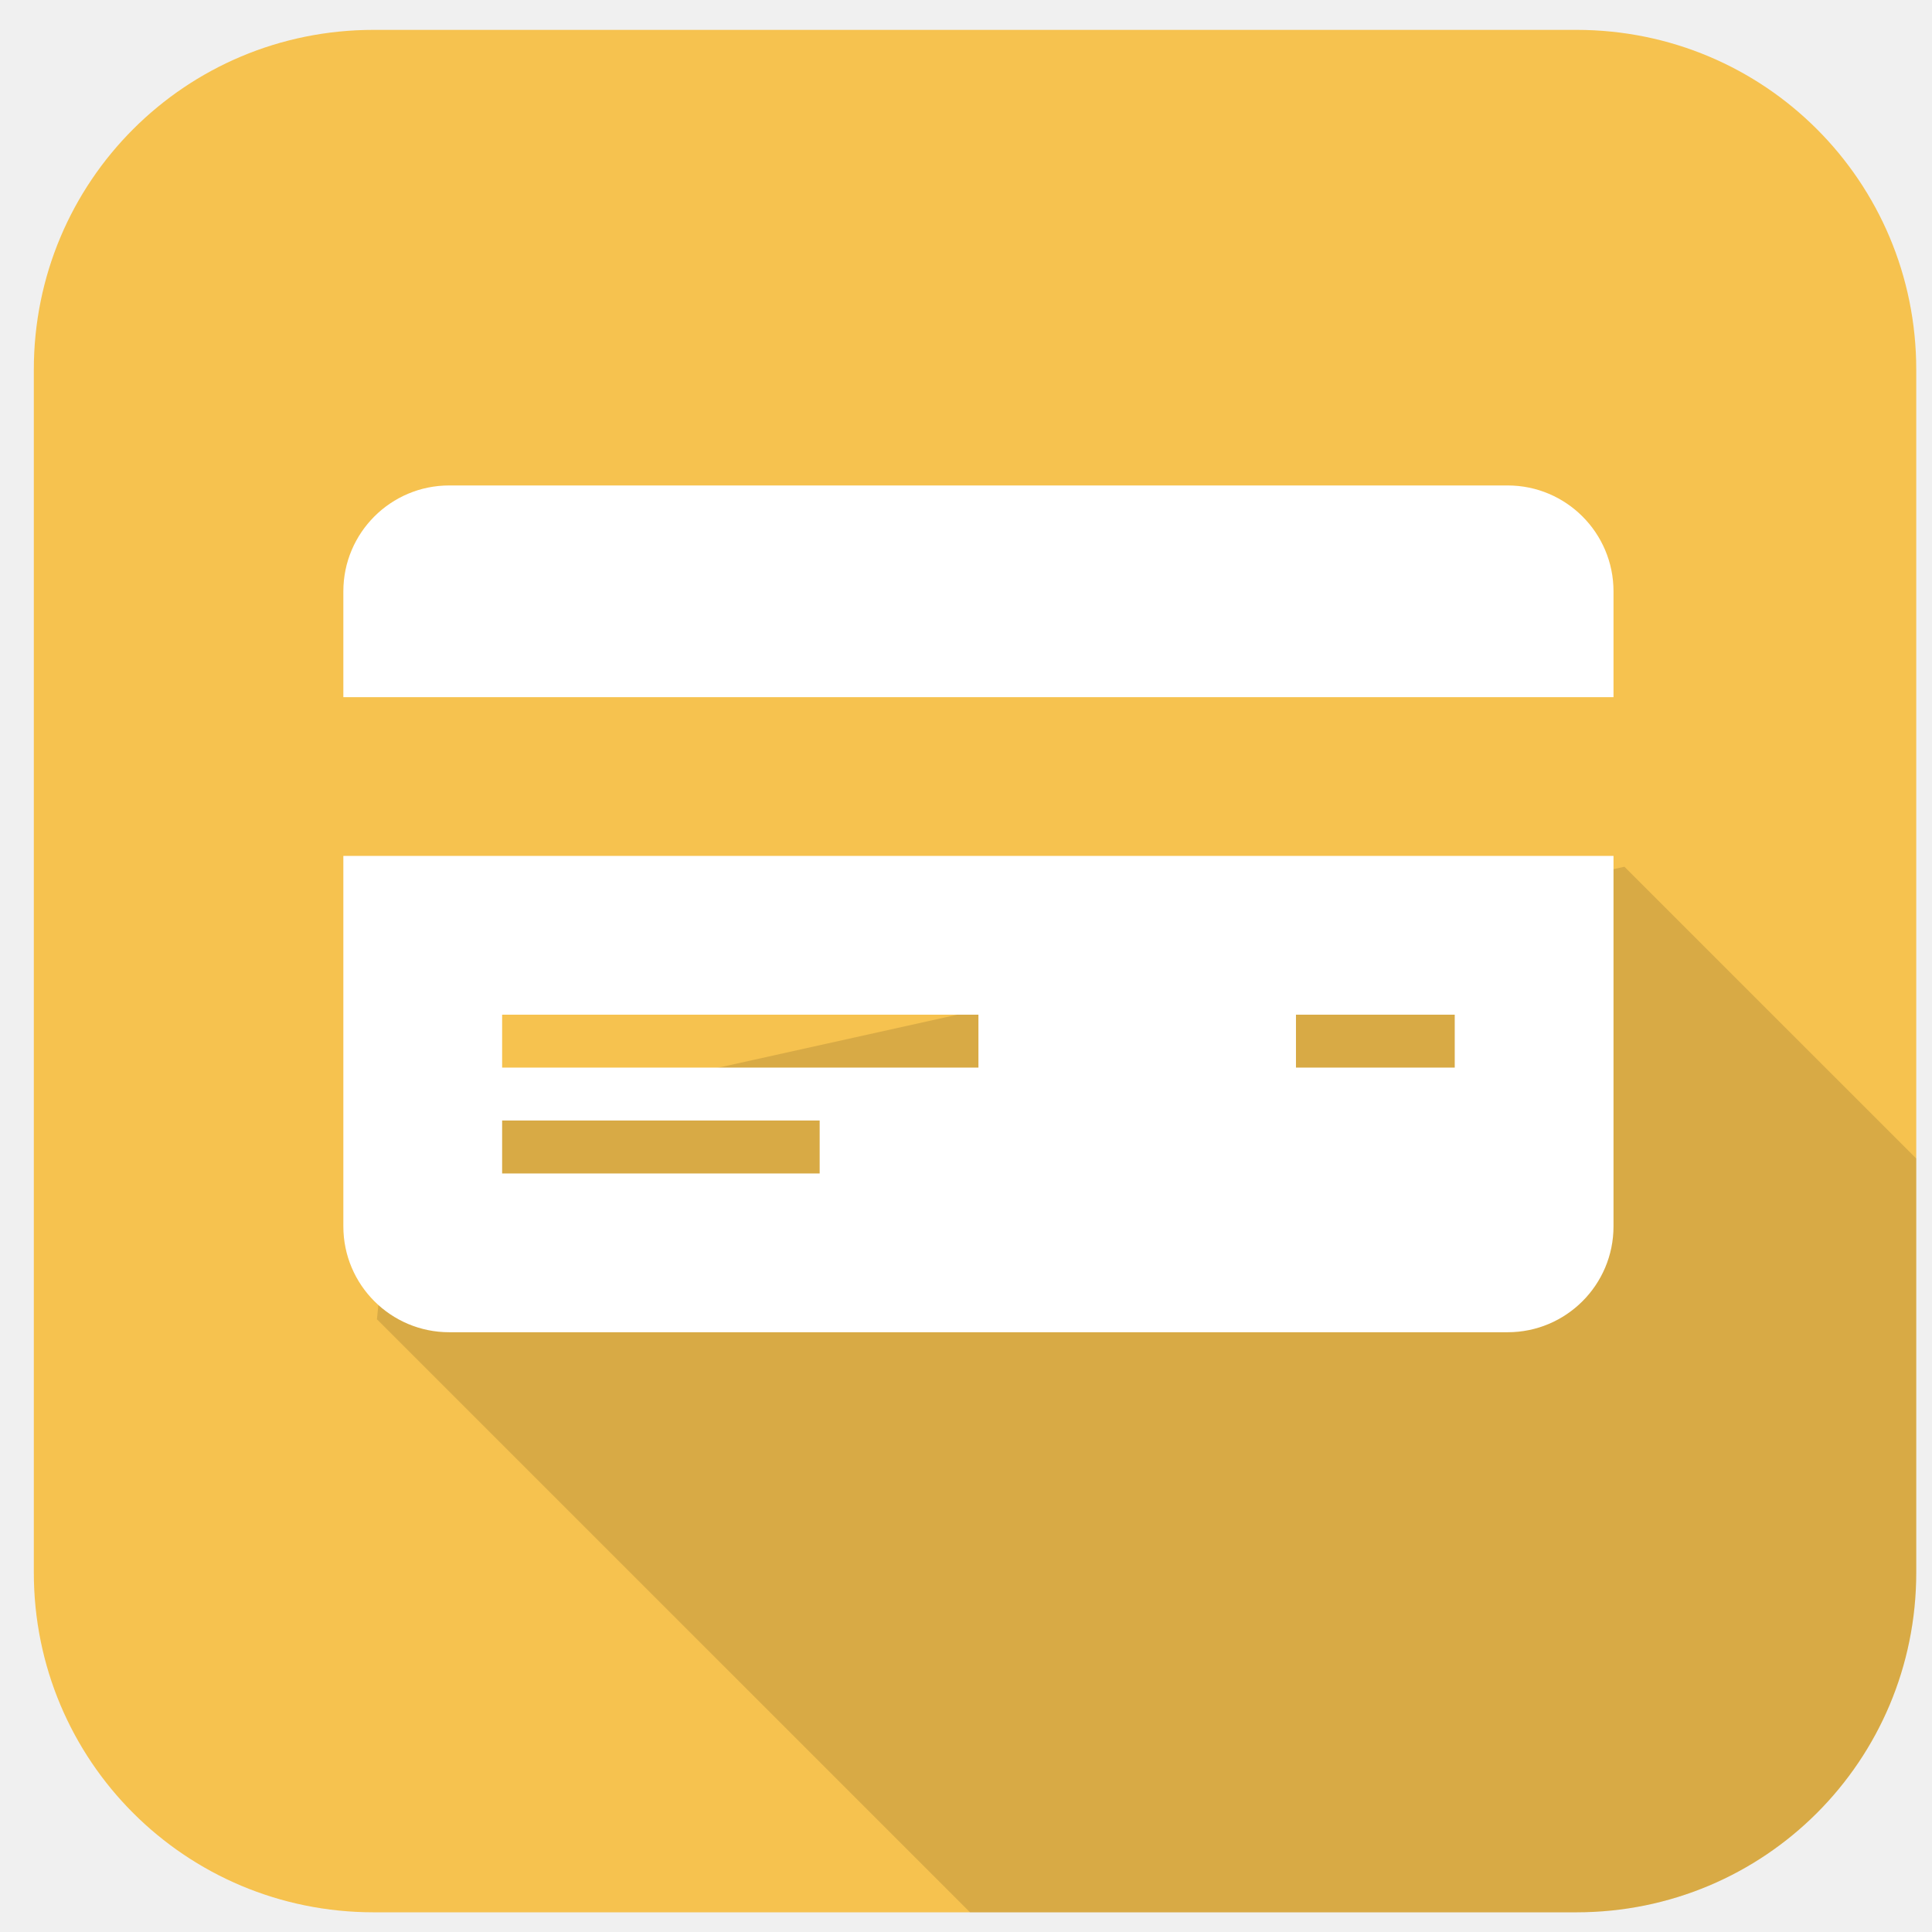
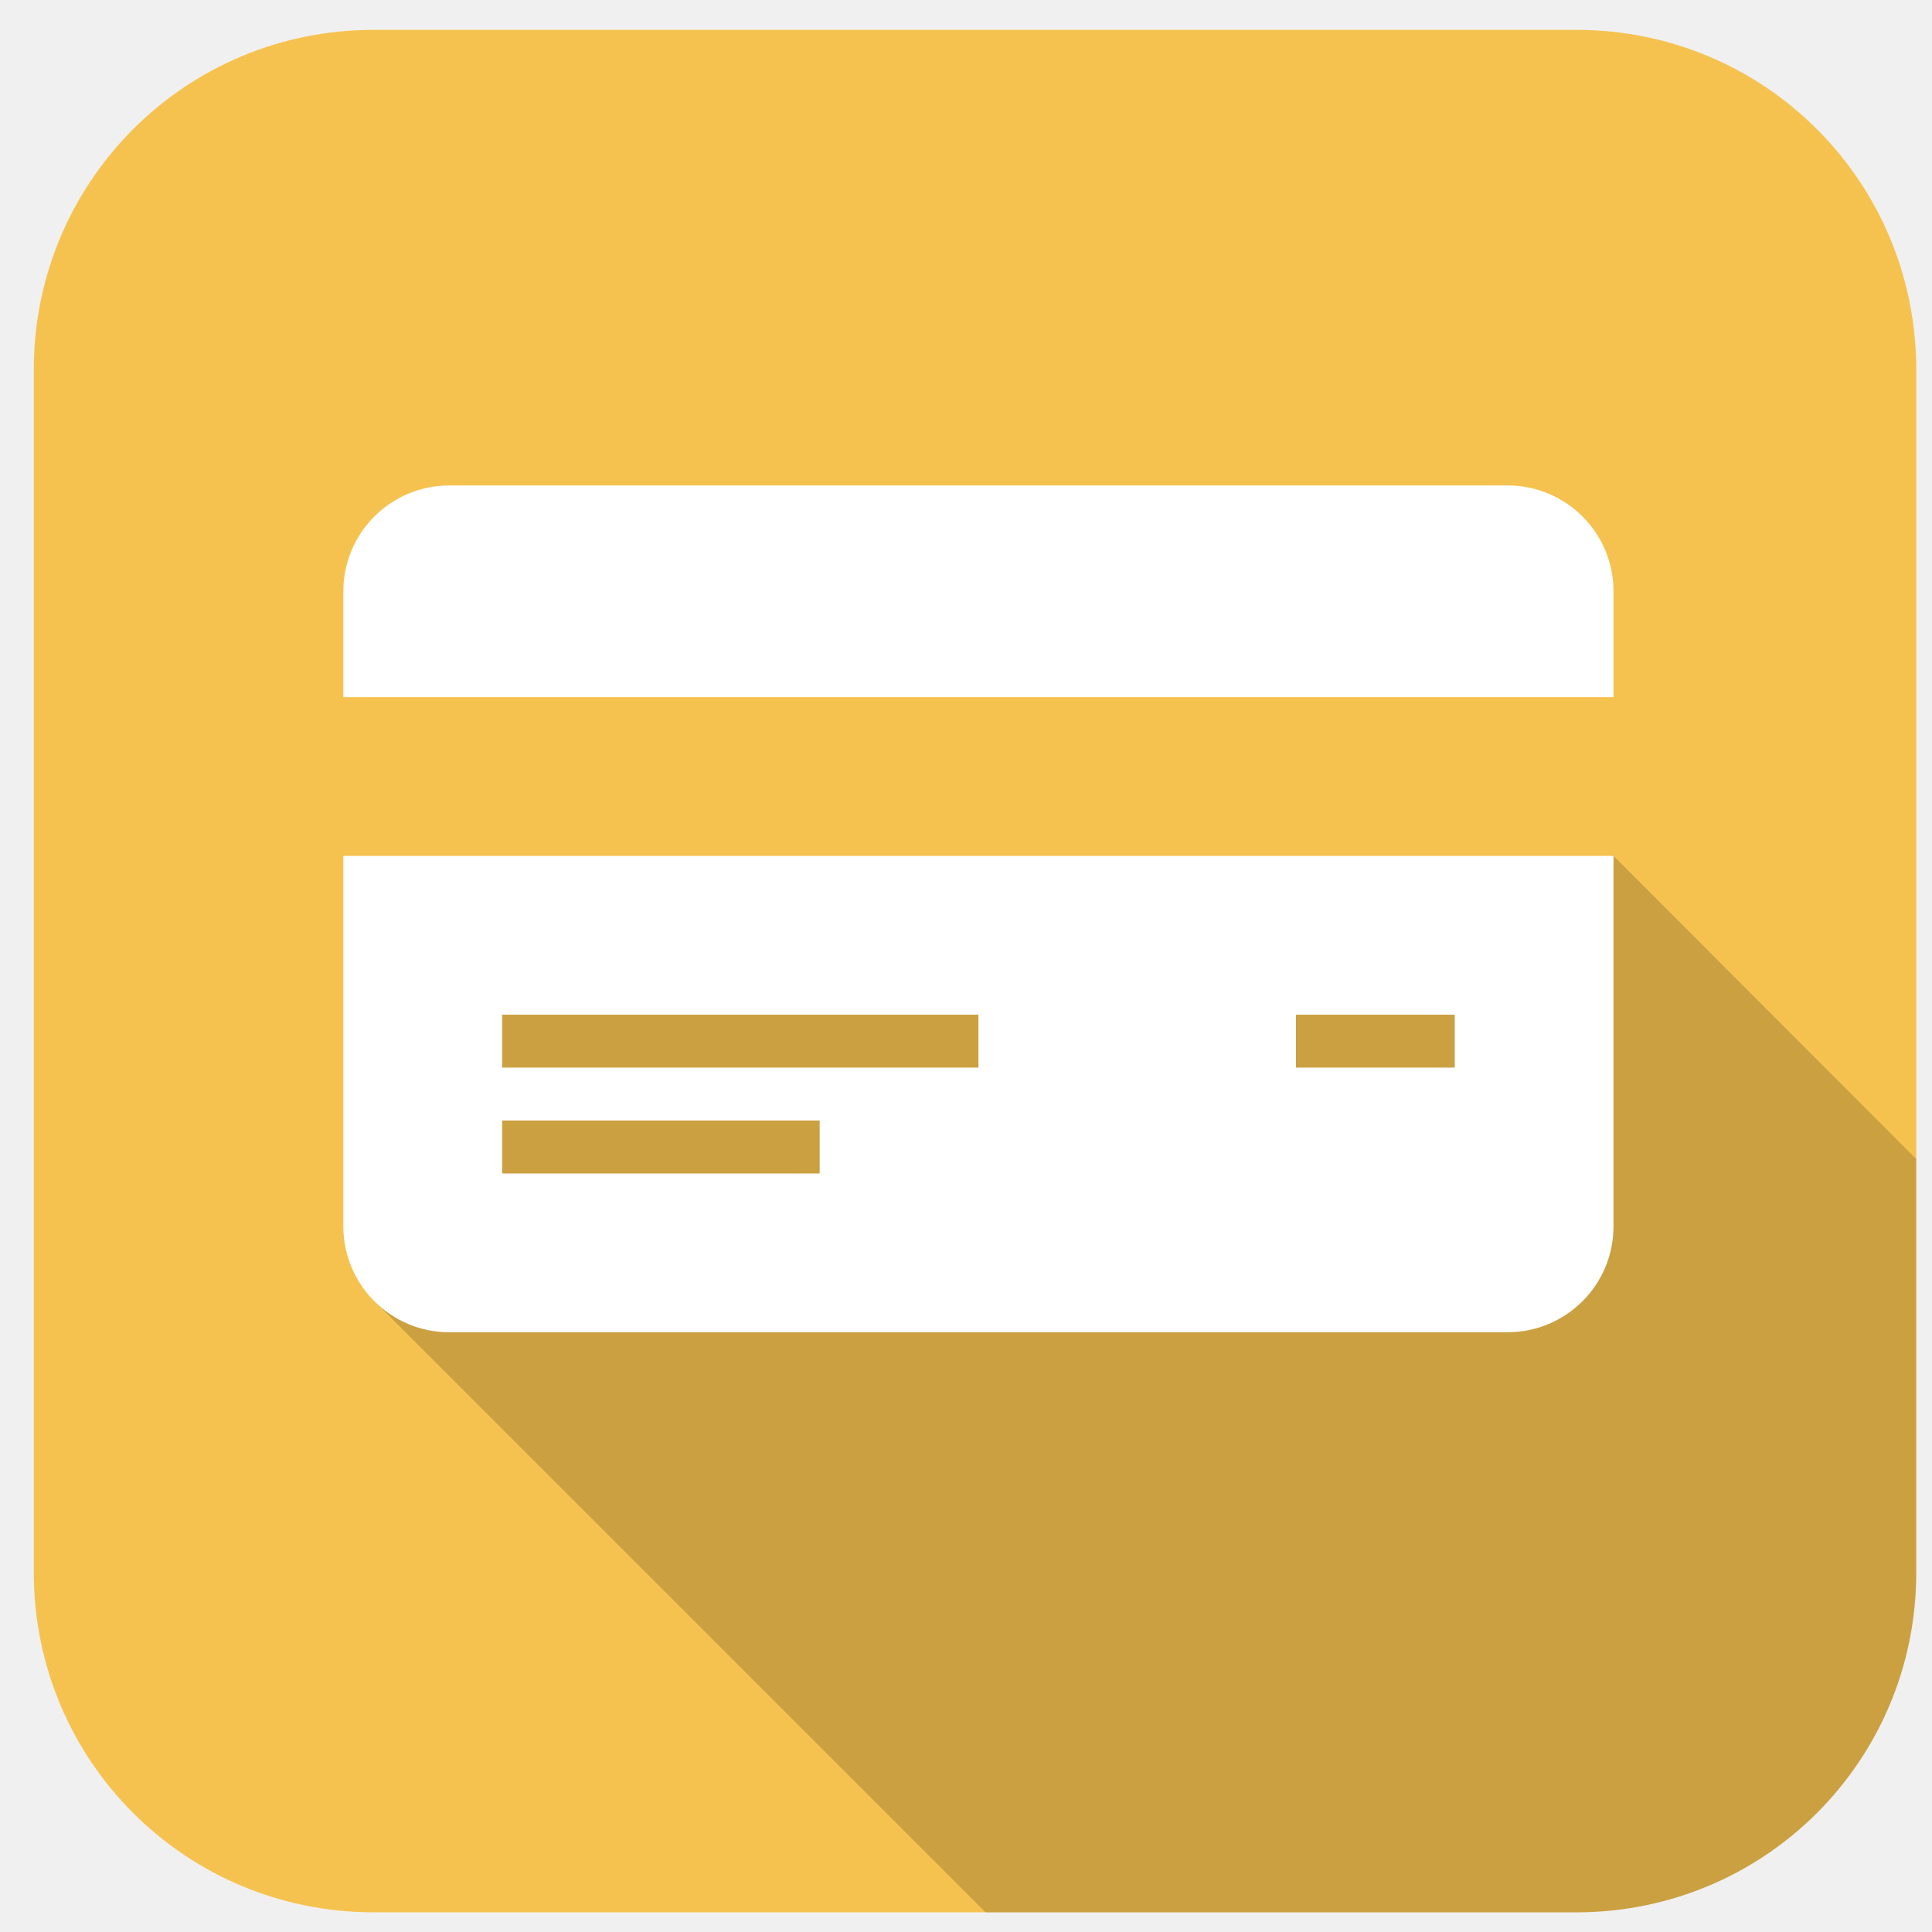
<svg xmlns="http://www.w3.org/2000/svg" width="210mm" height="210mm" viewBox="0 0 210 210" version="1.1" id="svg8">
-   <defs id="defs2">
- 	
- 
- 		
- 		
- 		
- 		
- 		
- 		
- 		
- 		
- 		
- 		
- 		
- 		
- 		
- 		
- 		
- 		
- 	
- 	
- </defs>
+   <defs id="defs2" />
  <g id="layer1" transform="translate(0,-87)">
    <path style="opacity:1;fill:#f7bc38;fill-opacity:0.874;fill-rule:nonzero;stroke:none;stroke-width:3.676;stroke-linecap:round;stroke-linejoin:miter;stroke-miterlimit:4;stroke-dasharray:none;stroke-dashoffset:0;stroke-opacity:1;paint-order:stroke markers fill" d="M 40.613,90.247 H 171.351 c 20.463,0 36.937,16.474 36.937,36.937 v 130.738 c 0,20.463 -16.474,36.937 -36.937,36.937 H 40.613 c -20.463,0 -36.937,-16.474 -36.937,-36.937 v -130.738 c 0,-20.463 16.474,-36.937 36.937,-36.937 z" id="rect4514" />
-     <path style="fill:#000000;stroke:none;stroke-width:1px;stroke-linecap:butt;stroke-linejoin:miter;stroke-opacity:1;opacity:0.125;fill-opacity:0.98" d="M 667.344 356.072 L 162.281 468.078 L 154.855 541.971 L 398.498 785.611 L 647.625 785.611 C 724.967 785.611 787.23 723.348 787.23 646.006 L 787.23 475.947 L 667.344 356.072 z " transform="matrix(0.2645833,0,0,0.2645833,0,87)" id="path7349" />
    <path style="fill:none;stroke:none;stroke-width:0.265px;stroke-linecap:butt;stroke-linejoin:miter;stroke-opacity:1" d="M 151.982,212.618 63.863,124.5 11.993,173.751 199.97,260.607 Z" id="path4753" />
    <g id="g4852" />
-     <g style="fill:#f5f3f3;fill-opacity:1" id="g4683" transform="matrix(2.20168,0,0,2.20168,26.69505,123.4629)">
- </g>
-     <g style="fill:#f5f3f3;fill-opacity:1" id="g4685" transform="matrix(2.20168,0,0,2.20168,26.69505,123.4629)">
- </g>
-     <g style="fill:#f5f3f3;fill-opacity:1" id="g4687" transform="matrix(2.20168,0,0,2.20168,26.69505,123.4629)">
- </g>
-     <g style="fill:#f5f3f3;fill-opacity:1" id="g4689" transform="matrix(2.20168,0,0,2.20168,26.69505,123.4629)">
- </g>
-     <g style="fill:#f5f3f3;fill-opacity:1" id="g4691" transform="matrix(2.20168,0,0,2.20168,26.69505,123.4629)">
- </g>
-     <g style="fill:#f5f3f3;fill-opacity:1" id="g4693" transform="matrix(2.20168,0,0,2.20168,26.69505,123.4629)">
- </g>
-     <g style="fill:#f5f3f3;fill-opacity:1" id="g4695" transform="matrix(2.20168,0,0,2.20168,26.69505,123.4629)">
- </g>
-     <g style="fill:#f5f3f3;fill-opacity:1" id="g4697" transform="matrix(2.20168,0,0,2.20168,26.69505,123.4629)">
- </g>
-     <g style="fill:#f5f3f3;fill-opacity:1" id="g4699" transform="matrix(2.20168,0,0,2.20168,26.69505,123.4629)">
- </g>
-     <g style="fill:#f5f3f3;fill-opacity:1" id="g4701" transform="matrix(2.20168,0,0,2.20168,26.69505,123.4629)">
- </g>
-     <g style="fill:#f5f3f3;fill-opacity:1" id="g4703" transform="matrix(2.20168,0,0,2.20168,26.69505,123.4629)">
- </g>
-     <g style="fill:#f5f3f3;fill-opacity:1" id="g4705" transform="matrix(2.20168,0,0,2.20168,26.69505,123.4629)">
- </g>
-     <g style="fill:#f5f3f3;fill-opacity:1" id="g4707" transform="matrix(2.20168,0,0,2.20168,26.69505,123.4629)">
- </g>
-     <g style="fill:#f5f3f3;fill-opacity:1" id="g4709" transform="matrix(2.20168,0,0,2.20168,26.69505,123.4629)">
- </g>
-     <g style="fill:#f5f3f3;fill-opacity:1" id="g4711" transform="matrix(2.20168,0,0,2.20168,26.69505,123.4629)">
- </g>
-     <g id="g7526" style="fill:#f5f3f3;fill-opacity:1" transform="matrix(0.3062165,0,0,0.3062165,36.45333,118.2622)">
- </g>
-     <g id="g7528" style="fill:#f5f3f3;fill-opacity:1" transform="matrix(0.3062165,0,0,0.3062165,36.45333,118.2622)">
- </g>
-     <g id="g7530" style="fill:#f5f3f3;fill-opacity:1" transform="matrix(0.3062165,0,0,0.3062165,36.45333,118.2622)">
- </g>
-     <g id="g7532" style="fill:#f5f3f3;fill-opacity:1" transform="matrix(0.3062165,0,0,0.3062165,36.45333,118.2622)">
- </g>
-     <g id="g7534" style="fill:#f5f3f3;fill-opacity:1" transform="matrix(0.3062165,0,0,0.3062165,36.45333,118.2622)">
- </g>
-     <g id="g7536" style="fill:#f5f3f3;fill-opacity:1" transform="matrix(0.3062165,0,0,0.3062165,36.45333,118.2622)">
- </g>
-     <g id="g7538" style="fill:#f5f3f3;fill-opacity:1" transform="matrix(0.3062165,0,0,0.3062165,36.45333,118.2622)">
- </g>
-     <g id="g7540" style="fill:#f5f3f3;fill-opacity:1" transform="matrix(0.3062165,0,0,0.3062165,36.45333,118.2622)">
- </g>
-     <g id="g7542" style="fill:#f5f3f3;fill-opacity:1" transform="matrix(0.3062165,0,0,0.3062165,36.45333,118.2622)">
- </g>
-     <g id="g7544" style="fill:#f5f3f3;fill-opacity:1" transform="matrix(0.3062165,0,0,0.3062165,36.45333,118.2622)">
- </g>
-     <g id="g7546" style="fill:#f5f3f3;fill-opacity:1" transform="matrix(0.3062165,0,0,0.3062165,36.45333,118.2622)">
- </g>
-     <g id="g7548" style="fill:#f5f3f3;fill-opacity:1" transform="matrix(0.3062165,0,0,0.3062165,36.45333,118.2622)">
- </g>
-     <g id="g7550" style="fill:#f5f3f3;fill-opacity:1" transform="matrix(0.3062165,0,0,0.3062165,36.45333,118.2622)">
- </g>
-     <g id="g7552" style="fill:#f5f3f3;fill-opacity:1" transform="matrix(0.3062165,0,0,0.3062165,36.45333,118.2622)">
- </g>
-     <g id="g7554" style="fill:#f5f3f3;fill-opacity:1" transform="matrix(0.3062165,0,0,0.3062165,36.45333,118.2622)">
- </g>
+     <g style="fill:#f5f3f3;fill-opacity:1" id="g4683" transform="matrix(2.20168,0,0,2.20168,26.69505,123.4629)" />
+     <g style="fill:#f5f3f3;fill-opacity:1" id="g4685" transform="matrix(2.20168,0,0,2.20168,26.69505,123.4629)" />
+     <g style="fill:#f5f3f3;fill-opacity:1" id="g4687" transform="matrix(2.20168,0,0,2.20168,26.69505,123.4629)" />
+     <g style="fill:#f5f3f3;fill-opacity:1" id="g4689" transform="matrix(2.20168,0,0,2.20168,26.69505,123.4629)" />
+     <g style="fill:#f5f3f3;fill-opacity:1" id="g4691" transform="matrix(2.20168,0,0,2.20168,26.69505,123.4629)" />
+     <g style="fill:#f5f3f3;fill-opacity:1" id="g4693" transform="matrix(2.20168,0,0,2.20168,26.69505,123.4629)" />
+     <g style="fill:#f5f3f3;fill-opacity:1" id="g4695" transform="matrix(2.20168,0,0,2.20168,26.69505,123.4629)" />
+     <g style="fill:#f5f3f3;fill-opacity:1" id="g4697" transform="matrix(2.20168,0,0,2.20168,26.69505,123.4629)" />
+     <g style="fill:#f5f3f3;fill-opacity:1" id="g4699" transform="matrix(2.20168,0,0,2.20168,26.69505,123.4629)" />
+     <g style="fill:#f5f3f3;fill-opacity:1" id="g4701" transform="matrix(2.20168,0,0,2.20168,26.69505,123.4629)" />
+     <g style="fill:#f5f3f3;fill-opacity:1" id="g4703" transform="matrix(2.20168,0,0,2.20168,26.69505,123.4629)" />
+     <g style="fill:#f5f3f3;fill-opacity:1" id="g4705" transform="matrix(2.20168,0,0,2.20168,26.69505,123.4629)" />
+     <g style="fill:#f5f3f3;fill-opacity:1" id="g4707" transform="matrix(2.20168,0,0,2.20168,26.69505,123.4629)" />
+     <g style="fill:#f5f3f3;fill-opacity:1" id="g4709" transform="matrix(2.20168,0,0,2.20168,26.69505,123.4629)" />
+     <g style="fill:#f5f3f3;fill-opacity:1" id="g4711" transform="matrix(2.20168,0,0,2.20168,26.69505,123.4629)" />
+     <g id="g7526" style="fill:#f5f3f3;fill-opacity:1" transform="matrix(0.3062165,0,0,0.3062165,36.45333,118.2622)" />
+     <g id="g7528" style="fill:#f5f3f3;fill-opacity:1" transform="matrix(0.3062165,0,0,0.3062165,36.45333,118.2622)" />
+     <g id="g7530" style="fill:#f5f3f3;fill-opacity:1" transform="matrix(0.3062165,0,0,0.3062165,36.45333,118.2622)" />
+     <g id="g7532" style="fill:#f5f3f3;fill-opacity:1" transform="matrix(0.3062165,0,0,0.3062165,36.45333,118.2622)" />
+     <g id="g7534" style="fill:#f5f3f3;fill-opacity:1" transform="matrix(0.3062165,0,0,0.3062165,36.45333,118.2622)" />
+     <g id="g7536" style="fill:#f5f3f3;fill-opacity:1" transform="matrix(0.3062165,0,0,0.3062165,36.45333,118.2622)" />
+     <g id="g7538" style="fill:#f5f3f3;fill-opacity:1" transform="matrix(0.3062165,0,0,0.3062165,36.45333,118.2622)" />
+     <g id="g7540" style="fill:#f5f3f3;fill-opacity:1" transform="matrix(0.3062165,0,0,0.3062165,36.45333,118.2622)" />
+     <g id="g7542" style="fill:#f5f3f3;fill-opacity:1" transform="matrix(0.3062165,0,0,0.3062165,36.45333,118.2622)" />
+     <g id="g7544" style="fill:#f5f3f3;fill-opacity:1" transform="matrix(0.3062165,0,0,0.3062165,36.45333,118.2622)" />
+     <g id="g7546" style="fill:#f5f3f3;fill-opacity:1" transform="matrix(0.3062165,0,0,0.3062165,36.45333,118.2622)" />
+     <g id="g7548" style="fill:#f5f3f3;fill-opacity:1" transform="matrix(0.3062165,0,0,0.3062165,36.45333,118.2622)" />
+     <g id="g7550" style="fill:#f5f3f3;fill-opacity:1" transform="matrix(0.3062165,0,0,0.3062165,36.45333,118.2622)" />
+     <g id="g7552" style="fill:#f5f3f3;fill-opacity:1" transform="matrix(0.3062165,0,0,0.3062165,36.45333,118.2622)" />
+     <g id="g7554" style="fill:#f5f3f3;fill-opacity:1" transform="matrix(0.3062165,0,0,0.3062165,36.45333,118.2622)" />
+     <path style="fill:#000000;stroke:none;stroke-width:1px;stroke-linecap:butt;stroke-linejoin:miter;stroke-opacity:1;opacity:0.179" d="M 662.859 351.627 L 198.697 394.701 L 154.527 535.229 L 404.91 785.611 L 647.625 785.611 C 724.967 785.611 787.23 723.348 787.23 646.006 L 787.23 476.16 L 662.859 351.627 z " transform="matrix(0.2645833,0,0,0.2645833,0,87)" id="path868" />
    <path id="path11328" d="m 37.321,162.777 v -11.505 c 0,-6.351 5.154,-11.505 11.505,-11.505 H 163.876 c 6.351,0 11.505,5.154 11.505,11.505 v 11.505 z m 138.06,17.258 v 40.268 c 0,6.351 -5.154,11.505 -11.505,11.505 H 48.826 c -6.351,0 -11.505,-5.154 -11.505,-11.505 V 180.035 Z M 89.094,208.797 H 54.579 v 5.753 H 89.094 Z M 106.351,197.292 H 54.579 v 5.753 h 51.773 z m 51.773,0 h -17.258 v 5.753 h 17.258 z" style="fill:#ffffff;stroke-width:5.753;fill-opacity:1" />
  </g>
</svg>
